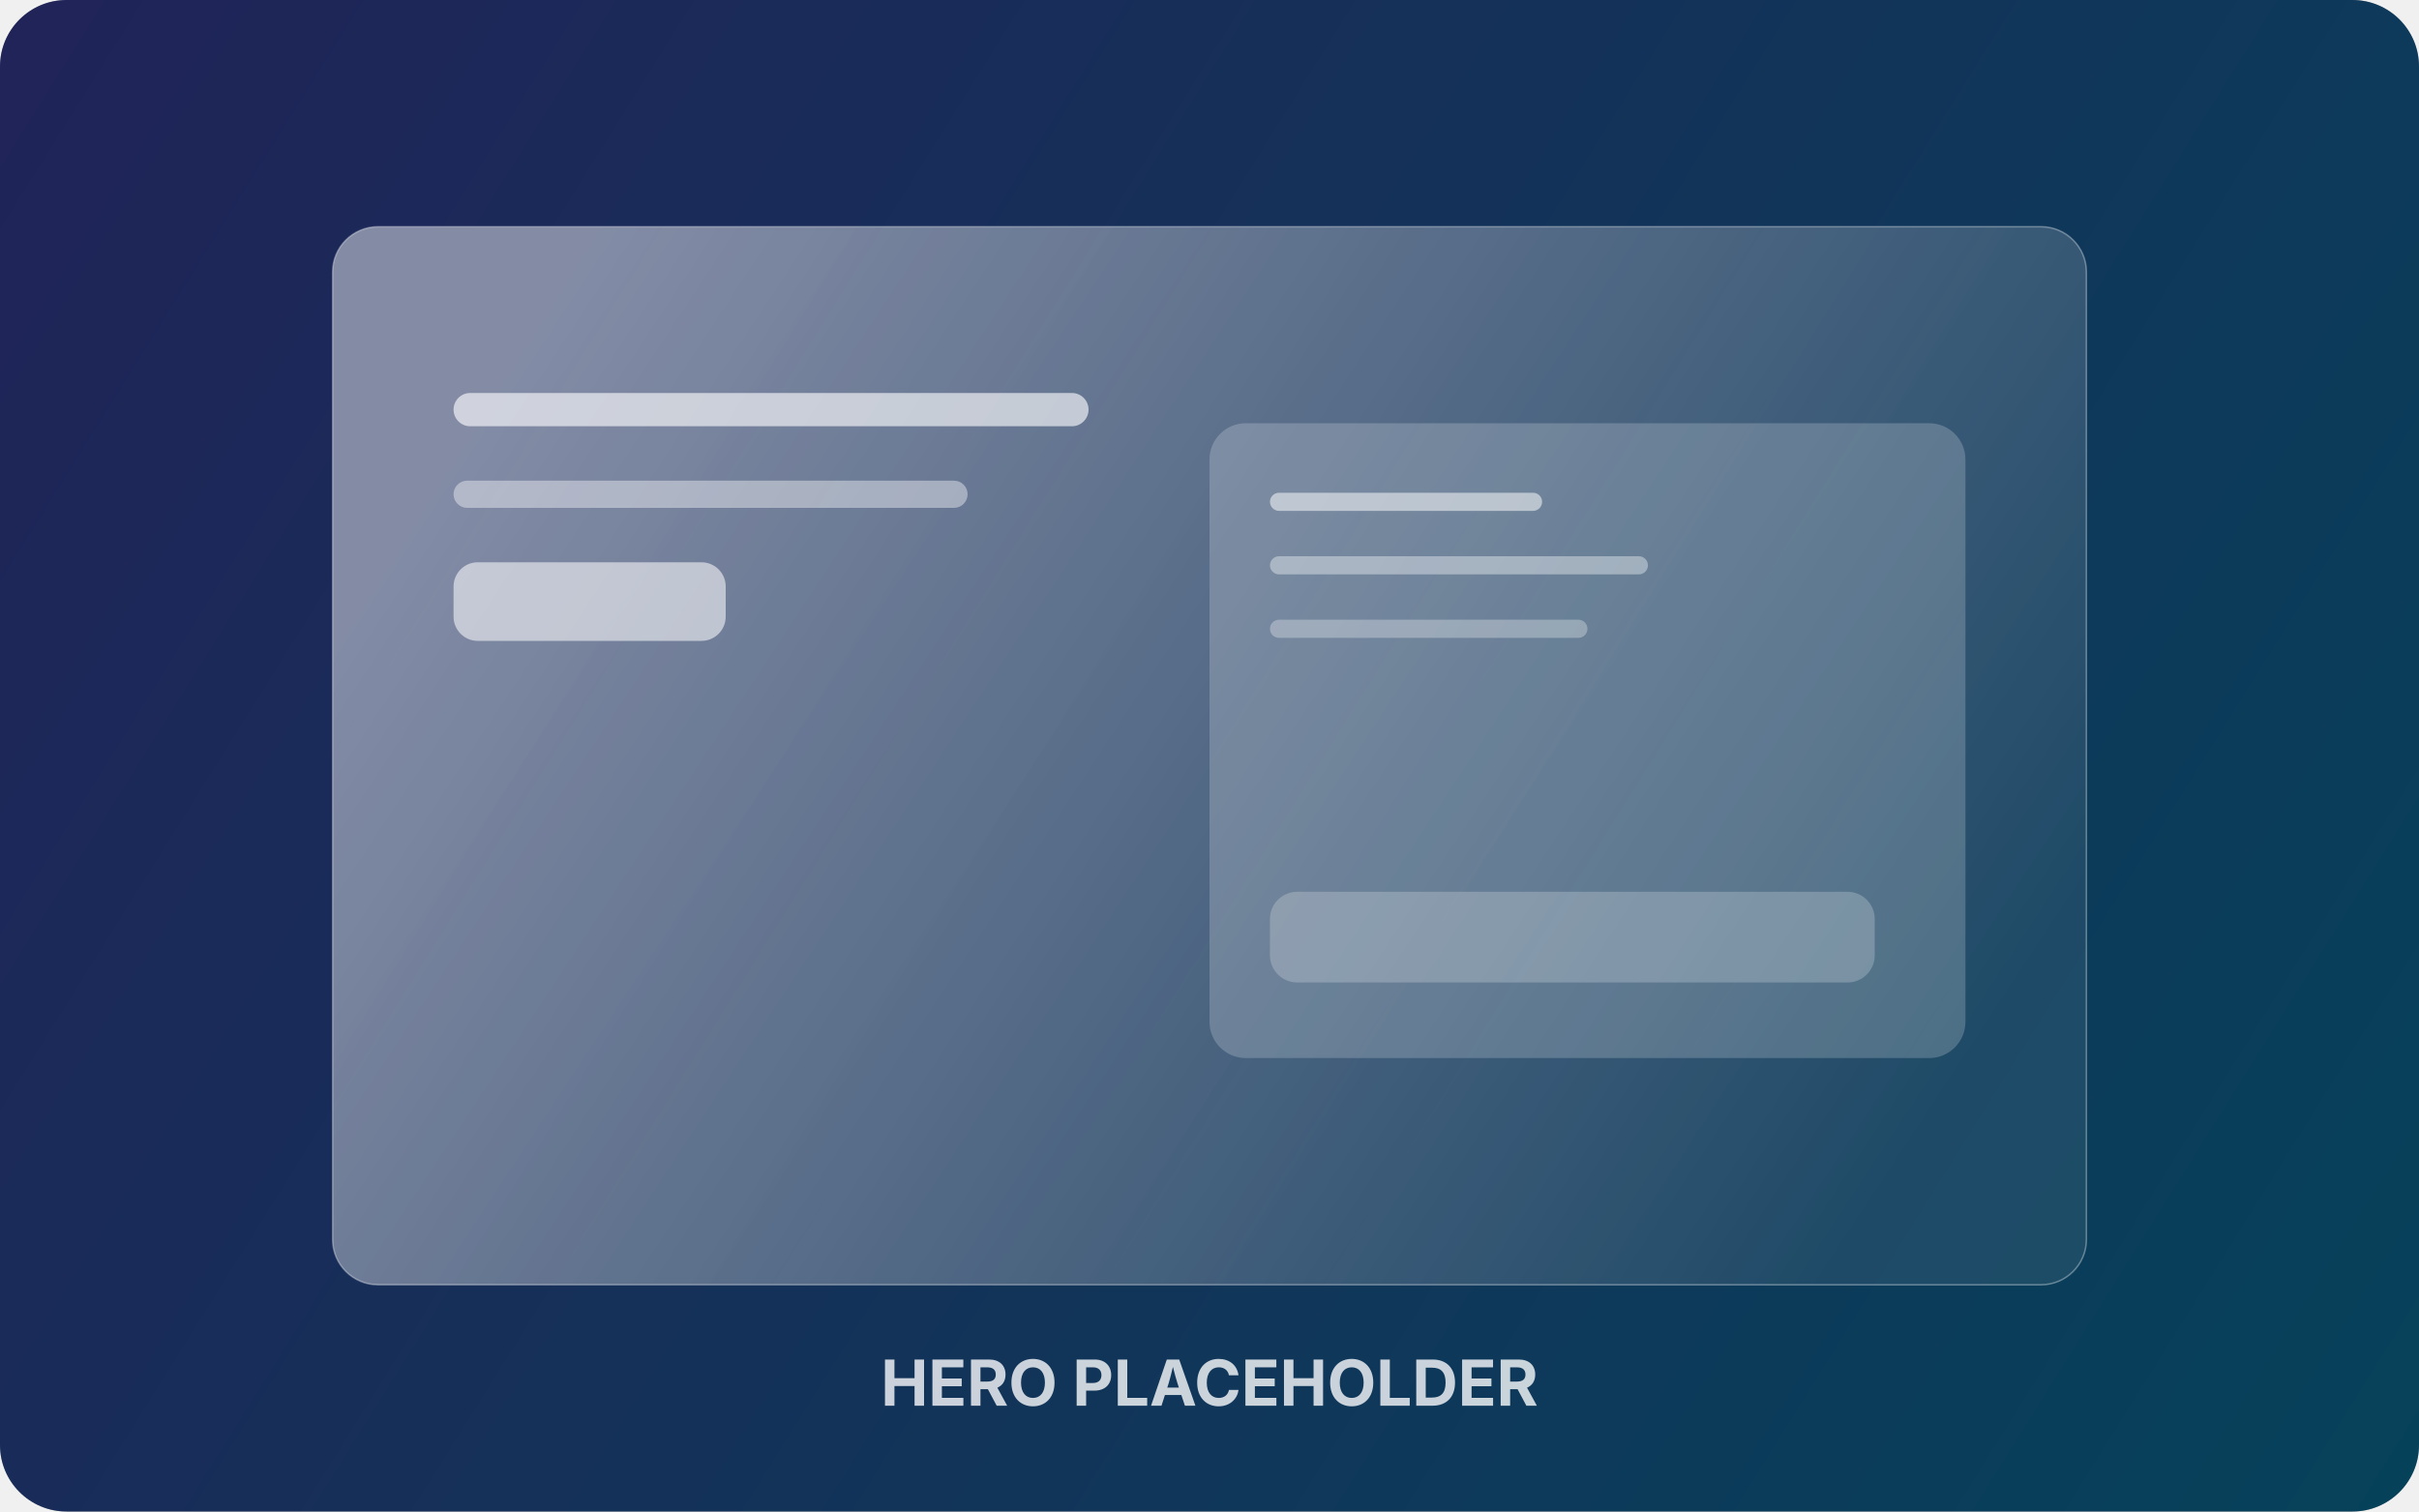
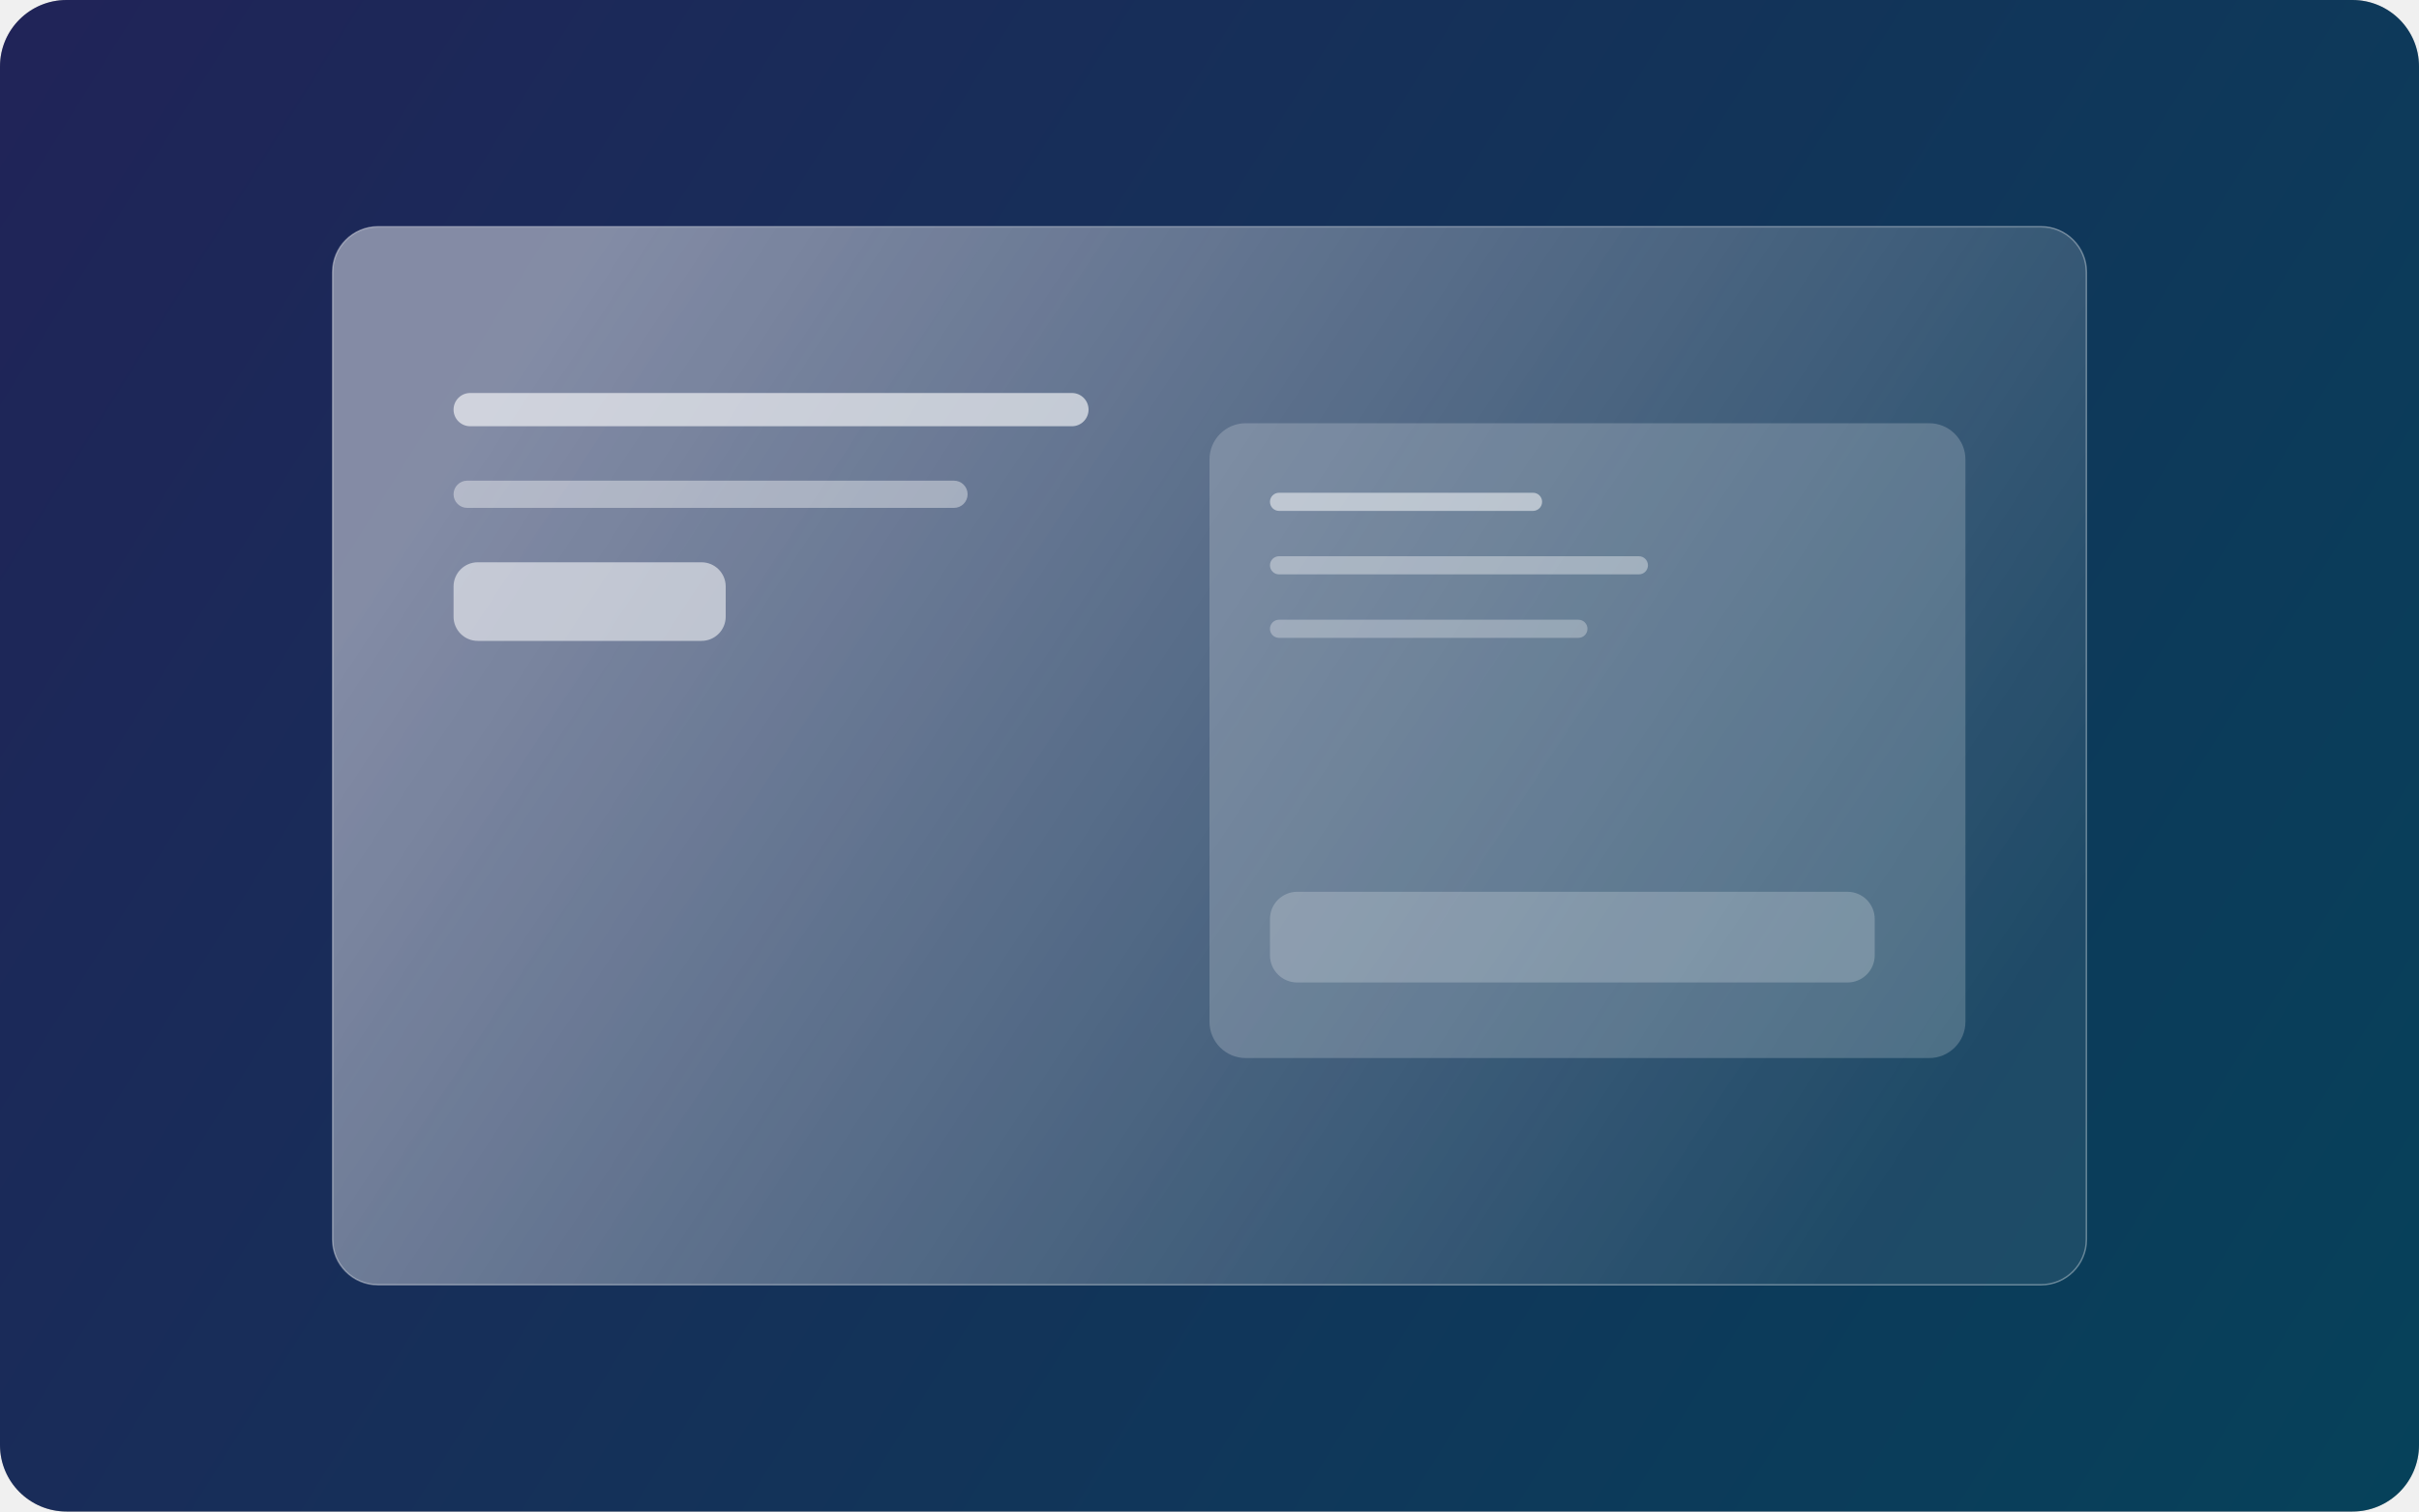
<svg xmlns="http://www.w3.org/2000/svg" width="1600" height="1000" viewBox="0 0 1600 1000" fill="none">
  <defs>
    <linearGradient id="heroBg" x1="0" y1="0" x2="1600" y2="1000" gradientUnits="userSpaceOnUse">
      <stop stop-color="#5E5AF7" />
      <stop offset="1" stop-color="#00C7FF" />
    </linearGradient>
    <linearGradient id="heroGlass" x1="360" y1="210" x2="1240" y2="790" gradientUnits="userSpaceOnUse">
      <stop stop-color="white" stop-opacity="0.46" />
      <stop offset="1" stop-color="white" stop-opacity="0.08" />
    </linearGradient>
  </defs>
  <rect width="1600" height="1000" rx="44" fill="#090E1A" />
  <rect width="1600" height="1000" rx="44" fill="url(#heroBg)" fill-opacity="0.28" />
  <rect x="220" y="150" width="1160" height="700" rx="30" fill="url(#heroGlass)" stroke="white" stroke-opacity="0.34" />
  <rect x="300" y="260" width="420" height="22" rx="11" fill="white" fill-opacity="0.62" />
  <rect x="300" y="318" width="340" height="18" rx="9" fill="white" fill-opacity="0.4" />
  <rect x="300" y="372" width="180" height="52" rx="16" fill="white" fill-opacity="0.55" />
  <rect x="800" y="280" width="500" height="420" rx="24" fill="white" fill-opacity="0.2" />
  <rect x="840" y="326" width="180" height="12" rx="6" fill="white" fill-opacity="0.52" />
  <rect x="840" y="368" width="250" height="12" rx="6" fill="white" fill-opacity="0.38" />
  <rect x="840" y="410" width="210" height="12" rx="6" fill="white" fill-opacity="0.3" />
  <rect x="840" y="590" width="400" height="60" rx="18" fill="white" fill-opacity="0.22" />
-   <text x="800" y="930" text-anchor="middle" fill="white" fill-opacity="0.78" font-family="Inter, Arial, sans-serif" font-size="42" font-weight="700">HERO PLACEHOLDER</text>
+   <text x="800" y="930" text-anchor="middle" fill="white" fill-opacity="0.78" font-family="Inter, Arial, sans-serif" font-size="42" font-weight="700" />
</svg>
